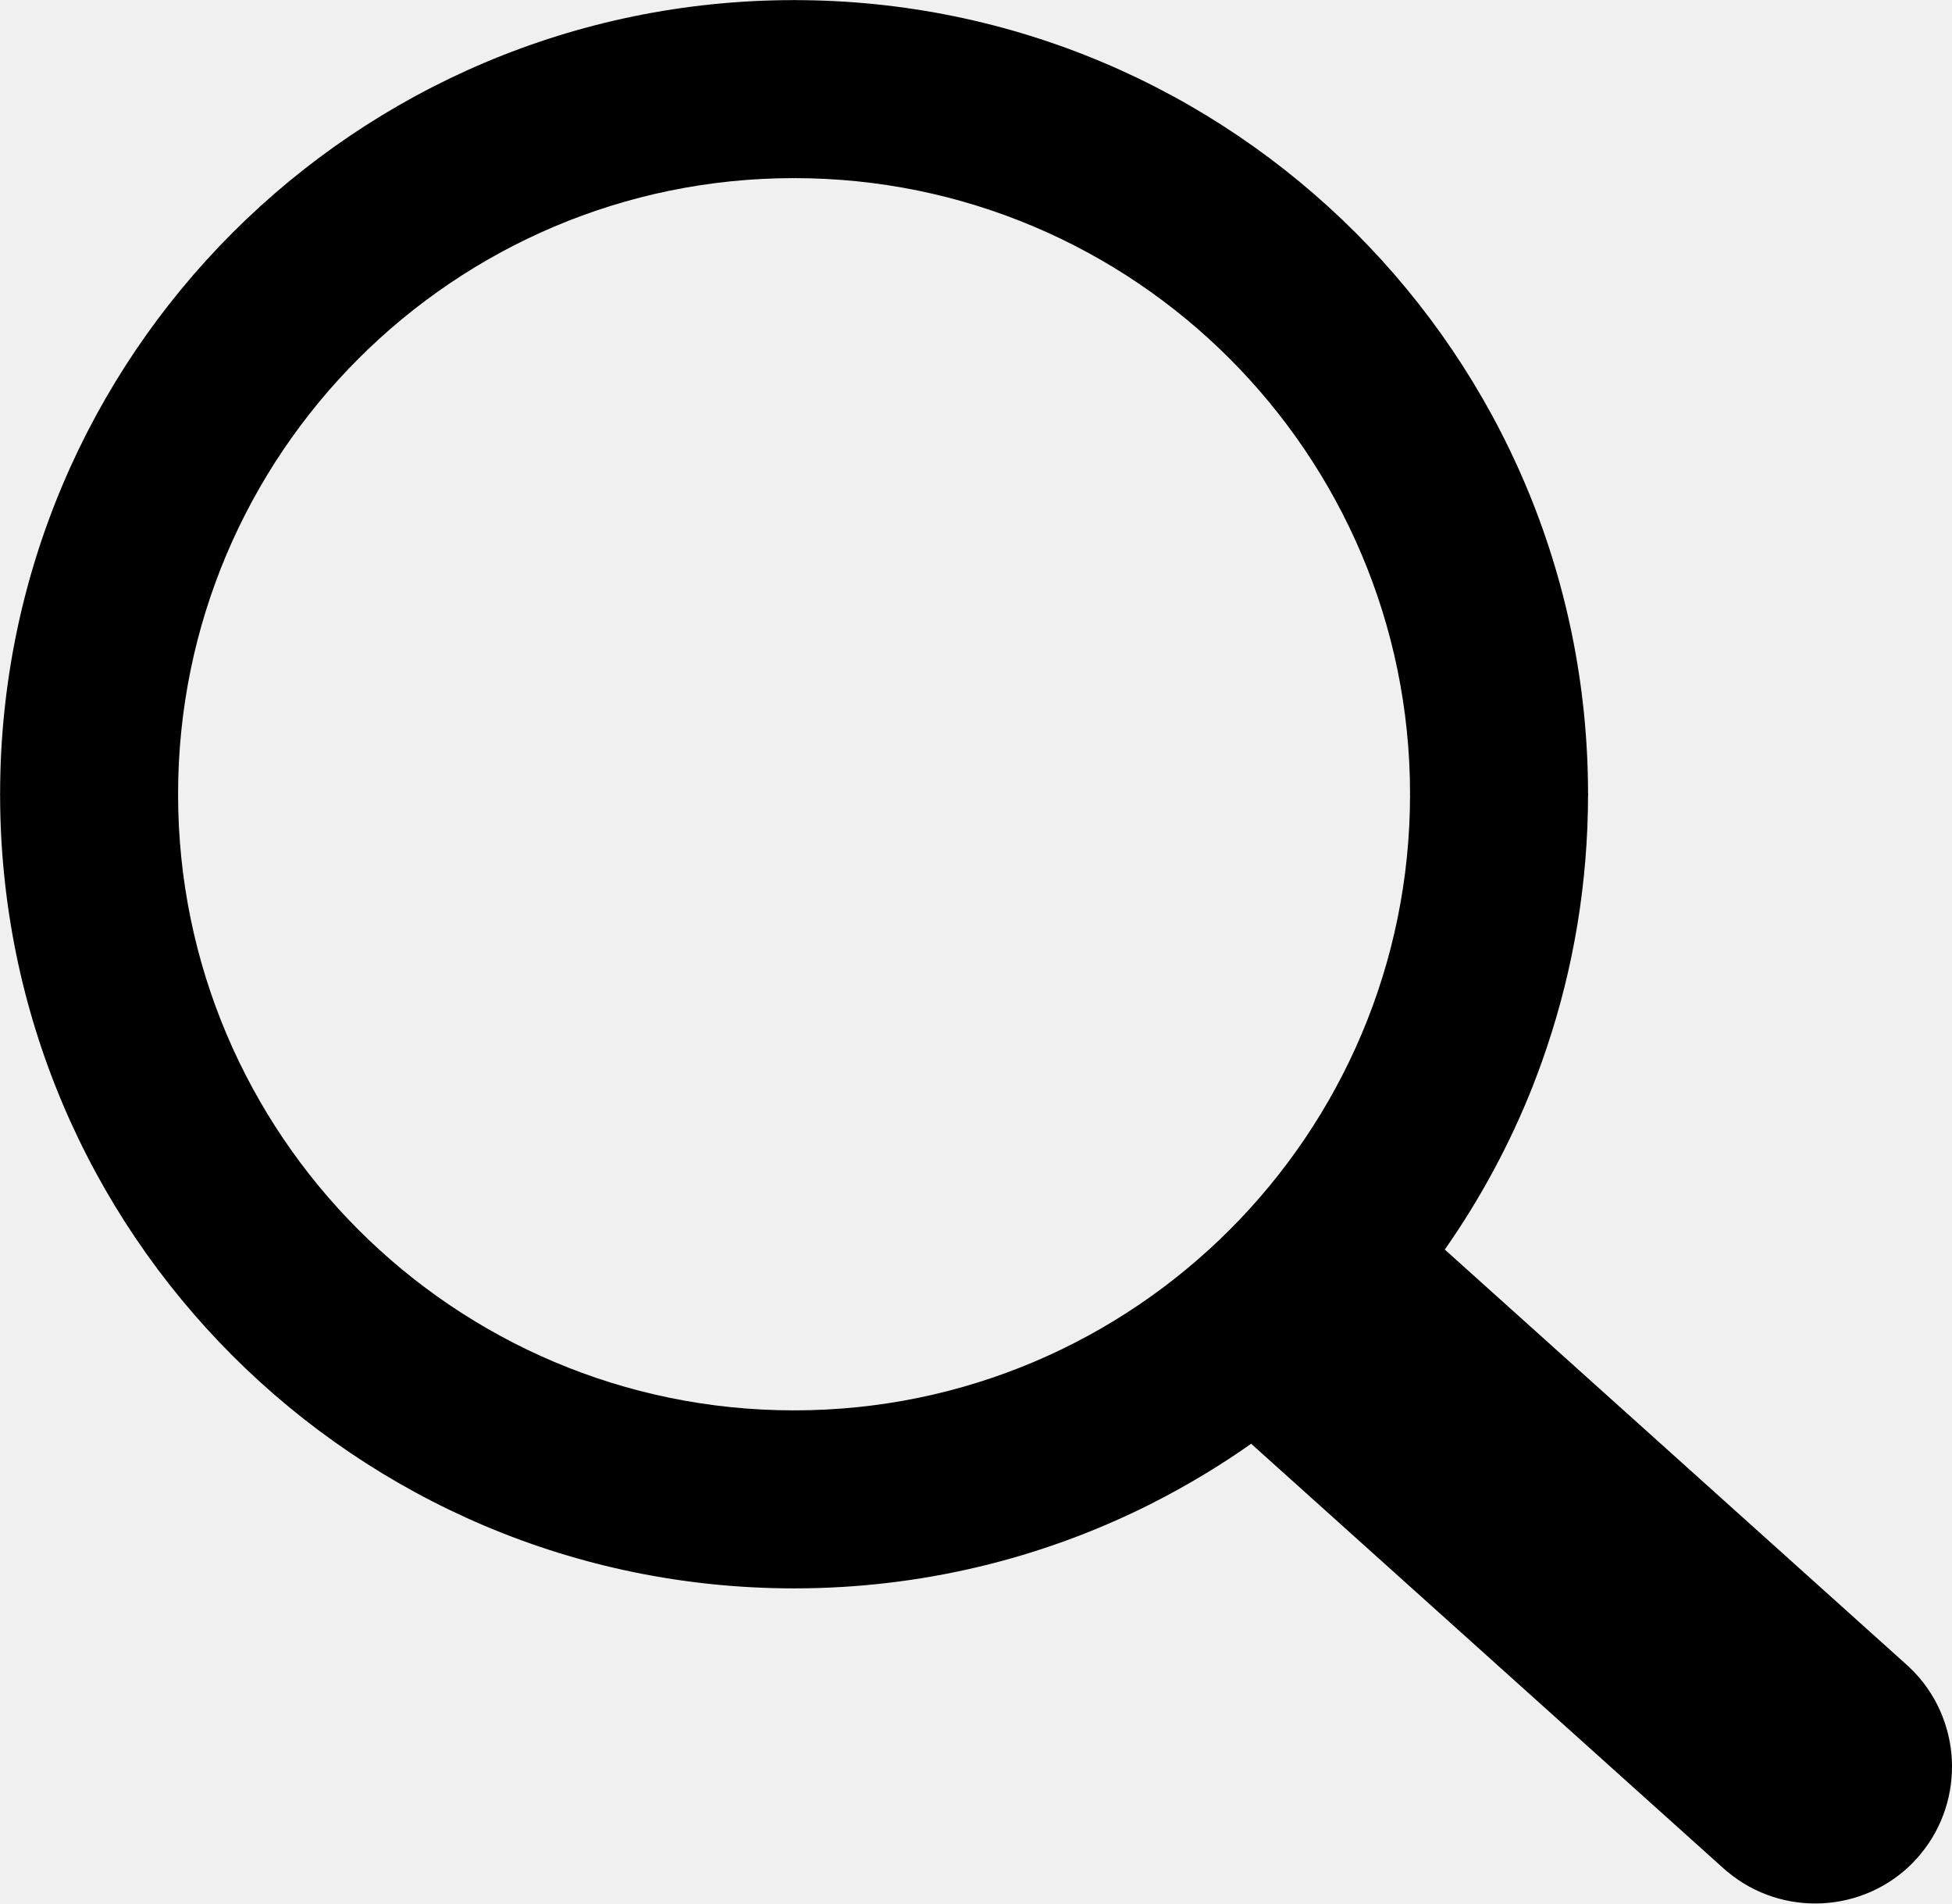
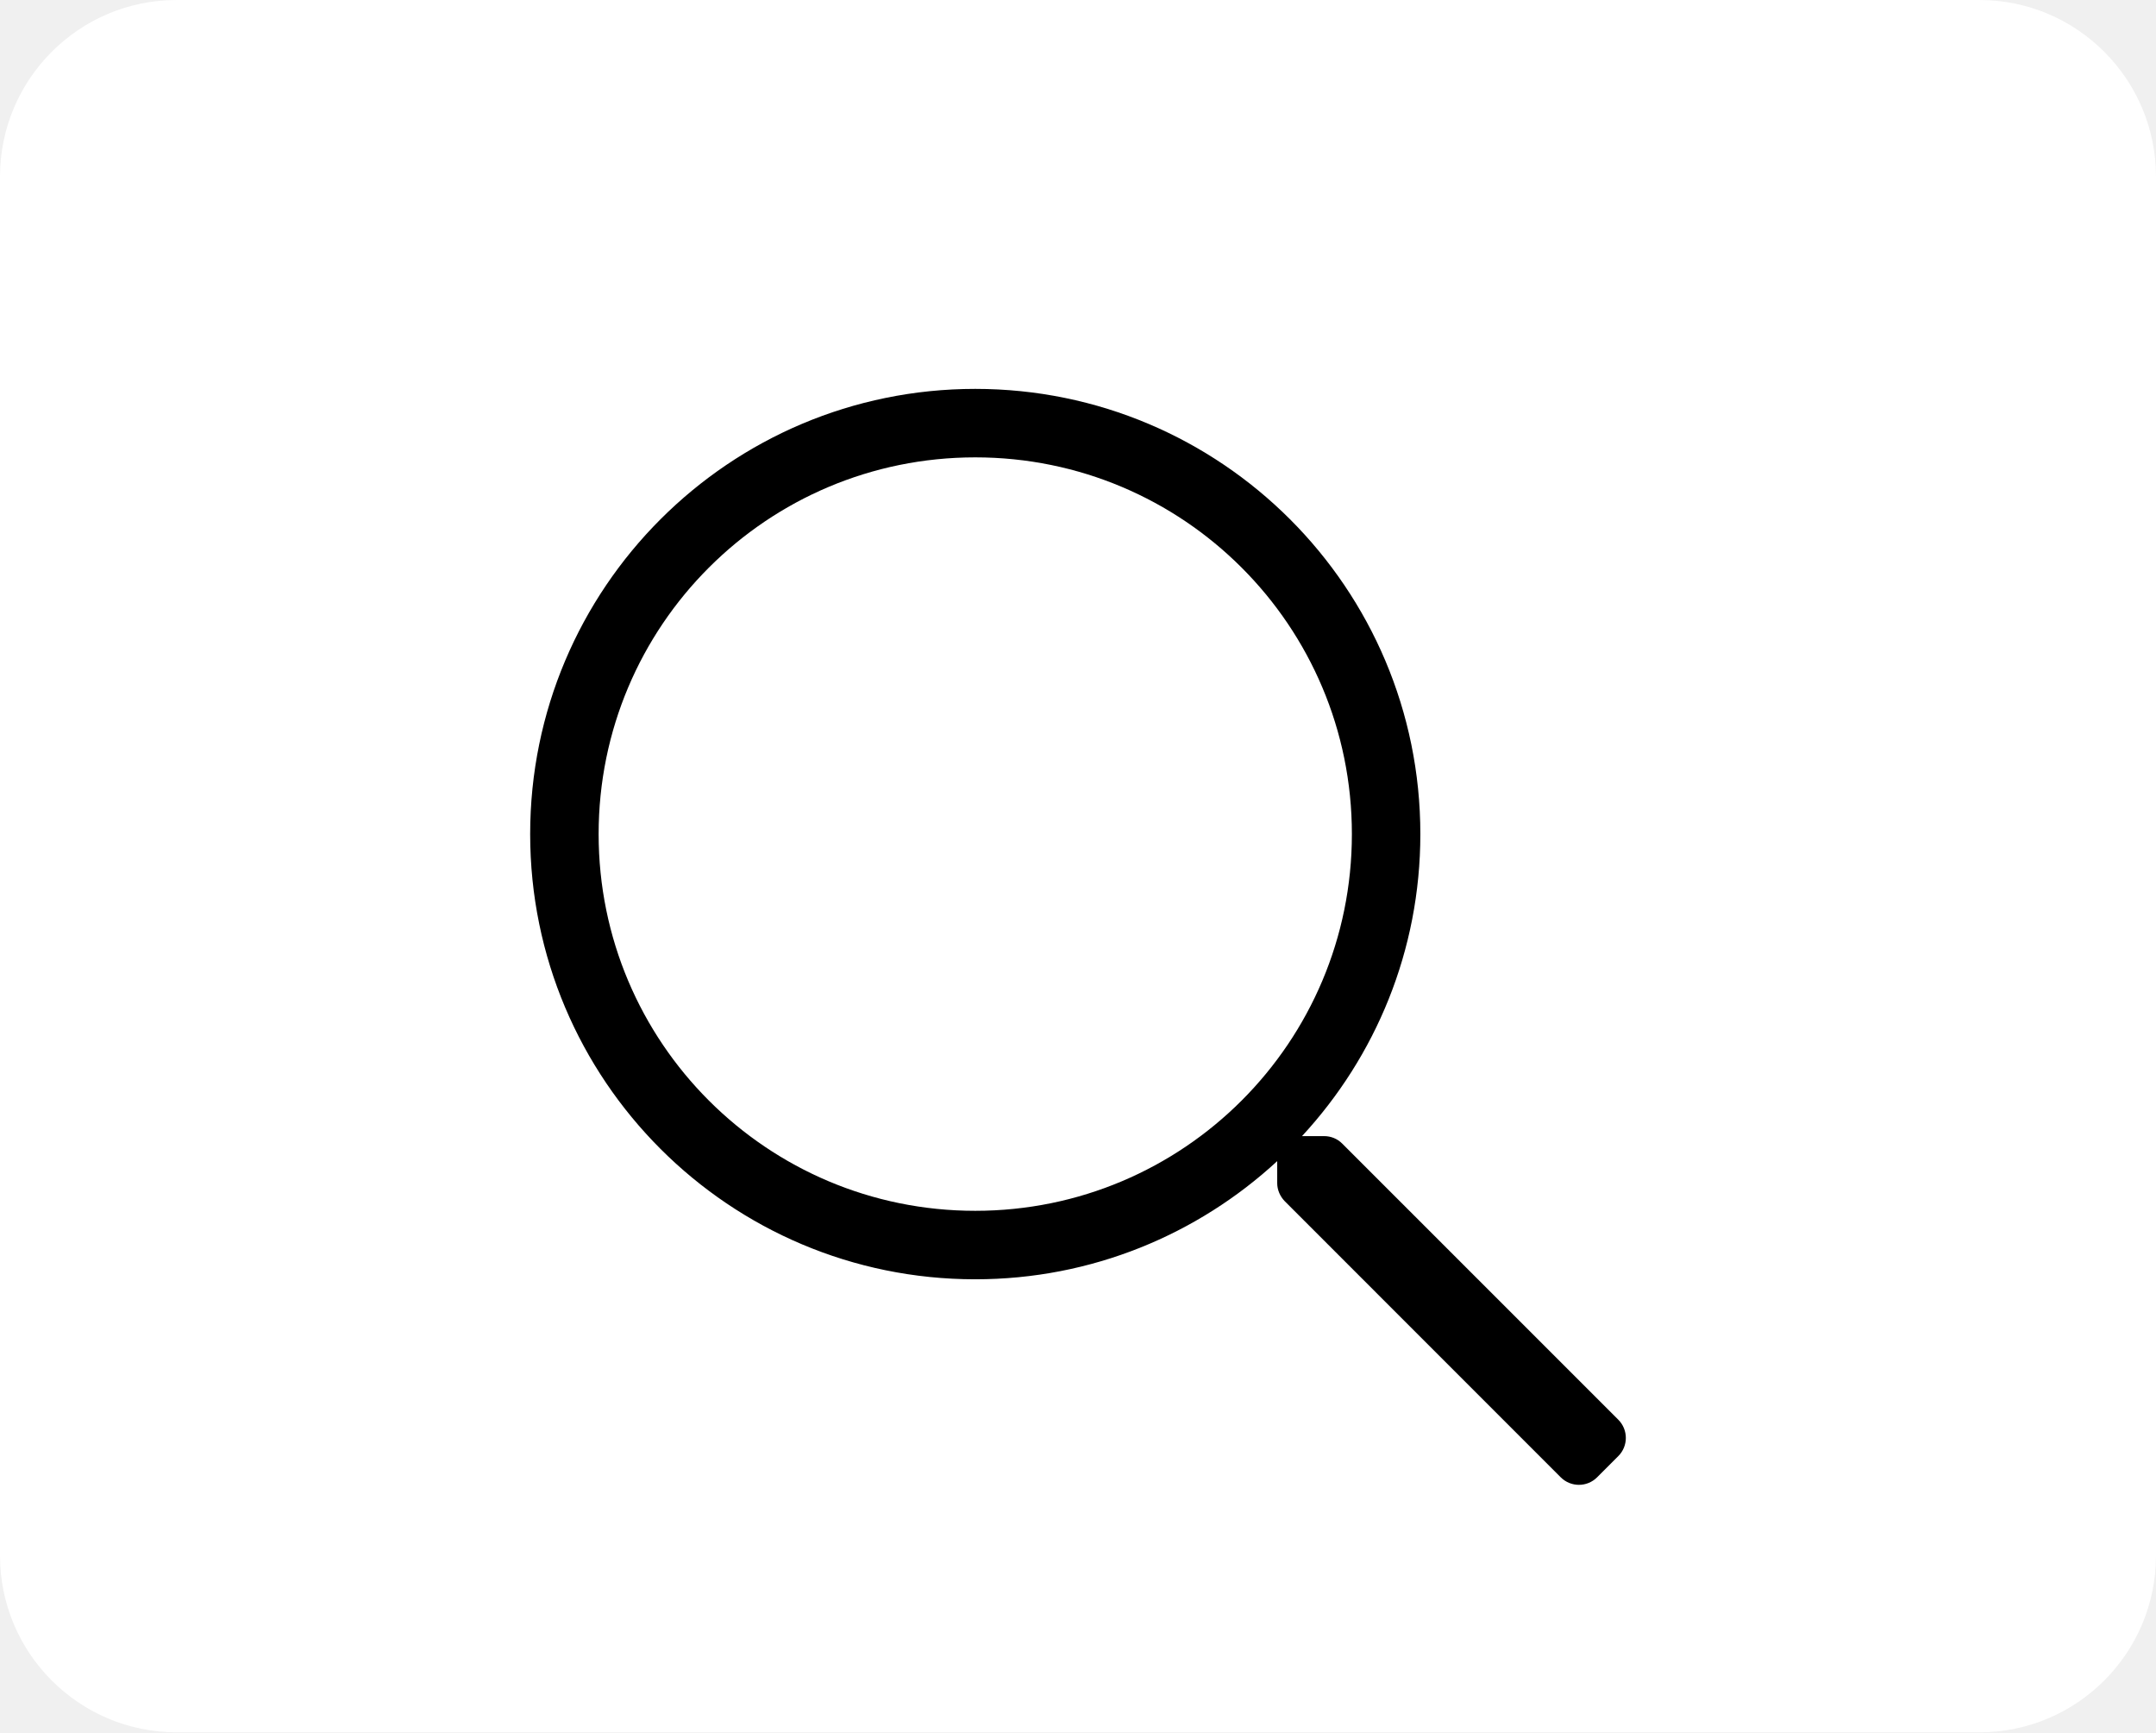
- <svg xmlns="http://www.w3.org/2000/svg" version="1.1" id="Layer_1" x="0px" y="0px" width="122.879px" height="119.799px" viewBox="0 0 122.879 119.799" enable-background="new 0 0 122.879 119.799" xml:space="preserve">
-   <g>
-     <path d="M49.988,0h0.016v0.007C63.803,0.011,76.298,5.608,85.34,14.652c9.027,9.031,14.619,21.515,14.628,35.303h0.007v0.033v0.04 h-0.007c-0.005,5.557-0.917,10.905-2.594,15.892c-0.281,0.837-0.575,1.641-0.877,2.409v0.007c-1.446,3.66-3.315,7.12-5.547,10.307 l29.082,26.139l0.018,0.016l0.157,0.146l0.011,0.011c1.642,1.563,2.536,3.656,2.649,5.78c0.11,2.1-0.543,4.248-1.979,5.971 l-0.011,0.016l-0.175,0.203l-0.035,0.035l-0.146,0.16l-0.016,0.021c-1.565,1.642-3.654,2.534-5.78,2.646 c-2.097,0.111-4.247-0.54-5.971-1.978l-0.015-0.011l-0.204-0.175l-0.029-0.024L78.761,90.865c-0.88,0.62-1.778,1.209-2.687,1.765 c-1.233,0.755-2.51,1.466-3.813,2.115c-6.699,3.342-14.269,5.222-22.272,5.222v0.007h-0.016v-0.007 c-13.799-0.004-26.296-5.601-35.338-14.645C5.605,76.291,0.016,63.805,0.007,50.021H0v-0.033v-0.016h0.007 c0.004-13.799,5.601-26.296,14.645-35.338C23.683,5.608,36.167,0.016,49.955,0.007V0H49.988L49.988,0z M50.004,11.21v0.007h-0.016 h-0.033V11.21c-10.686,0.007-20.372,4.35-27.384,11.359C15.56,29.578,11.213,39.274,11.21,49.973h0.007v0.016v0.033H11.21 c0.007,10.686,4.347,20.367,11.359,27.381c7.009,7.012,16.705,11.359,27.403,11.361v-0.007h0.016h0.033v0.007 c10.686-0.007,20.368-4.348,27.382-11.359c7.011-7.009,11.358-16.702,11.36-27.4h-0.006v-0.016v-0.033h0.006 c-0.006-10.686-4.35-20.372-11.358-27.384C70.396,15.56,60.703,11.213,50.004,11.21L50.004,11.21z" />
-   </g>
+ <svg xmlns="http://www.w3.org/2000/svg" width="61" height="49" viewBox="0 0 61 49" fill="none">
+   <rect width="61" height="49" rx="5" fill="white" />
+   <path fill-rule="evenodd" clip-rule="evenodd" d="M37.976 32.348L45.787 40.158C46.071 40.443 46.071 40.903 45.787 41.187L45.187 41.787C44.903 42.071 44.443 42.071 44.158 41.787L36.348 33.976C36.215 33.837 36.136 33.656 36.136 33.462V32.844C33.89 34.915 30.893 36.186 27.593 36.186C20.637 36.186 15 30.55 15 23.593C15 16.637 20.637 11 27.593 11C34.55 11 40.186 16.637 40.186 23.593C40.186 26.893 38.915 29.89 36.838 32.136H37.462C37.656 32.136 37.837 32.209 37.976 32.348ZM16.937 23.593C16.937 29.484 21.702 34.249 27.593 34.249C33.484 34.249 38.249 29.484 38.249 23.593C38.249 17.702 33.484 12.937 27.593 12.937C21.702 12.937 16.937 17.702 16.937 23.593Z" fill="black" />
</svg>
